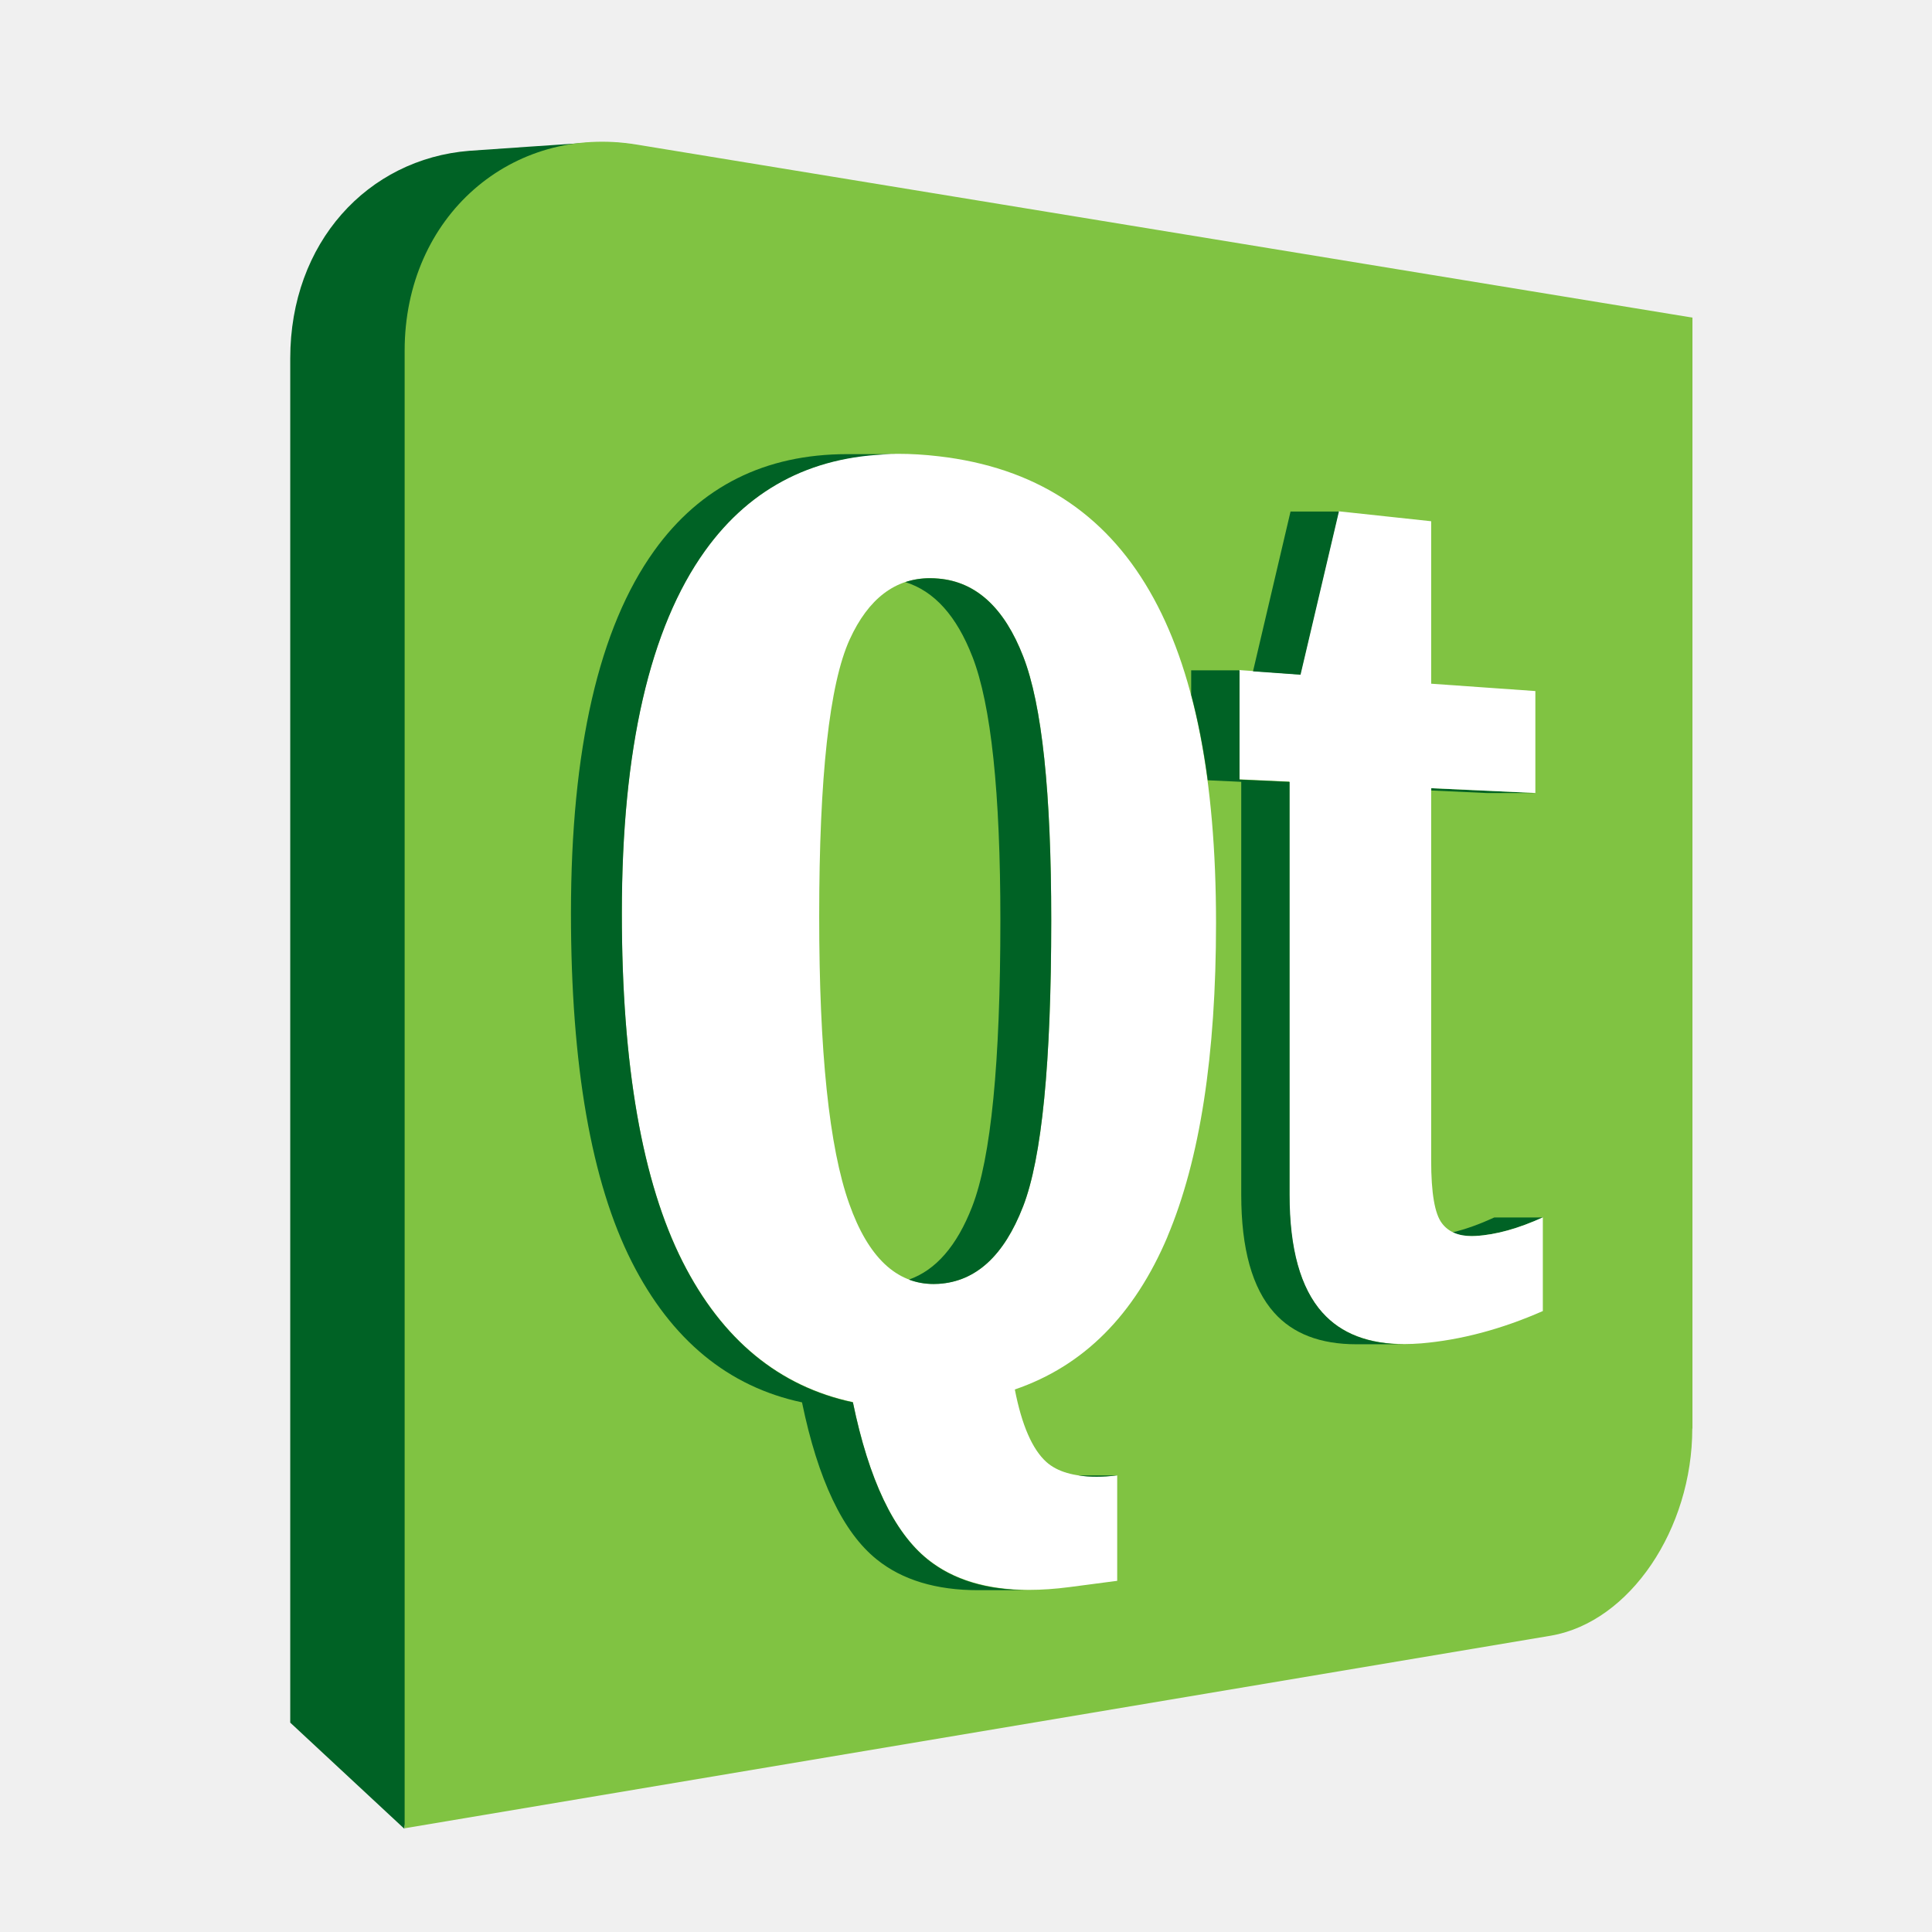
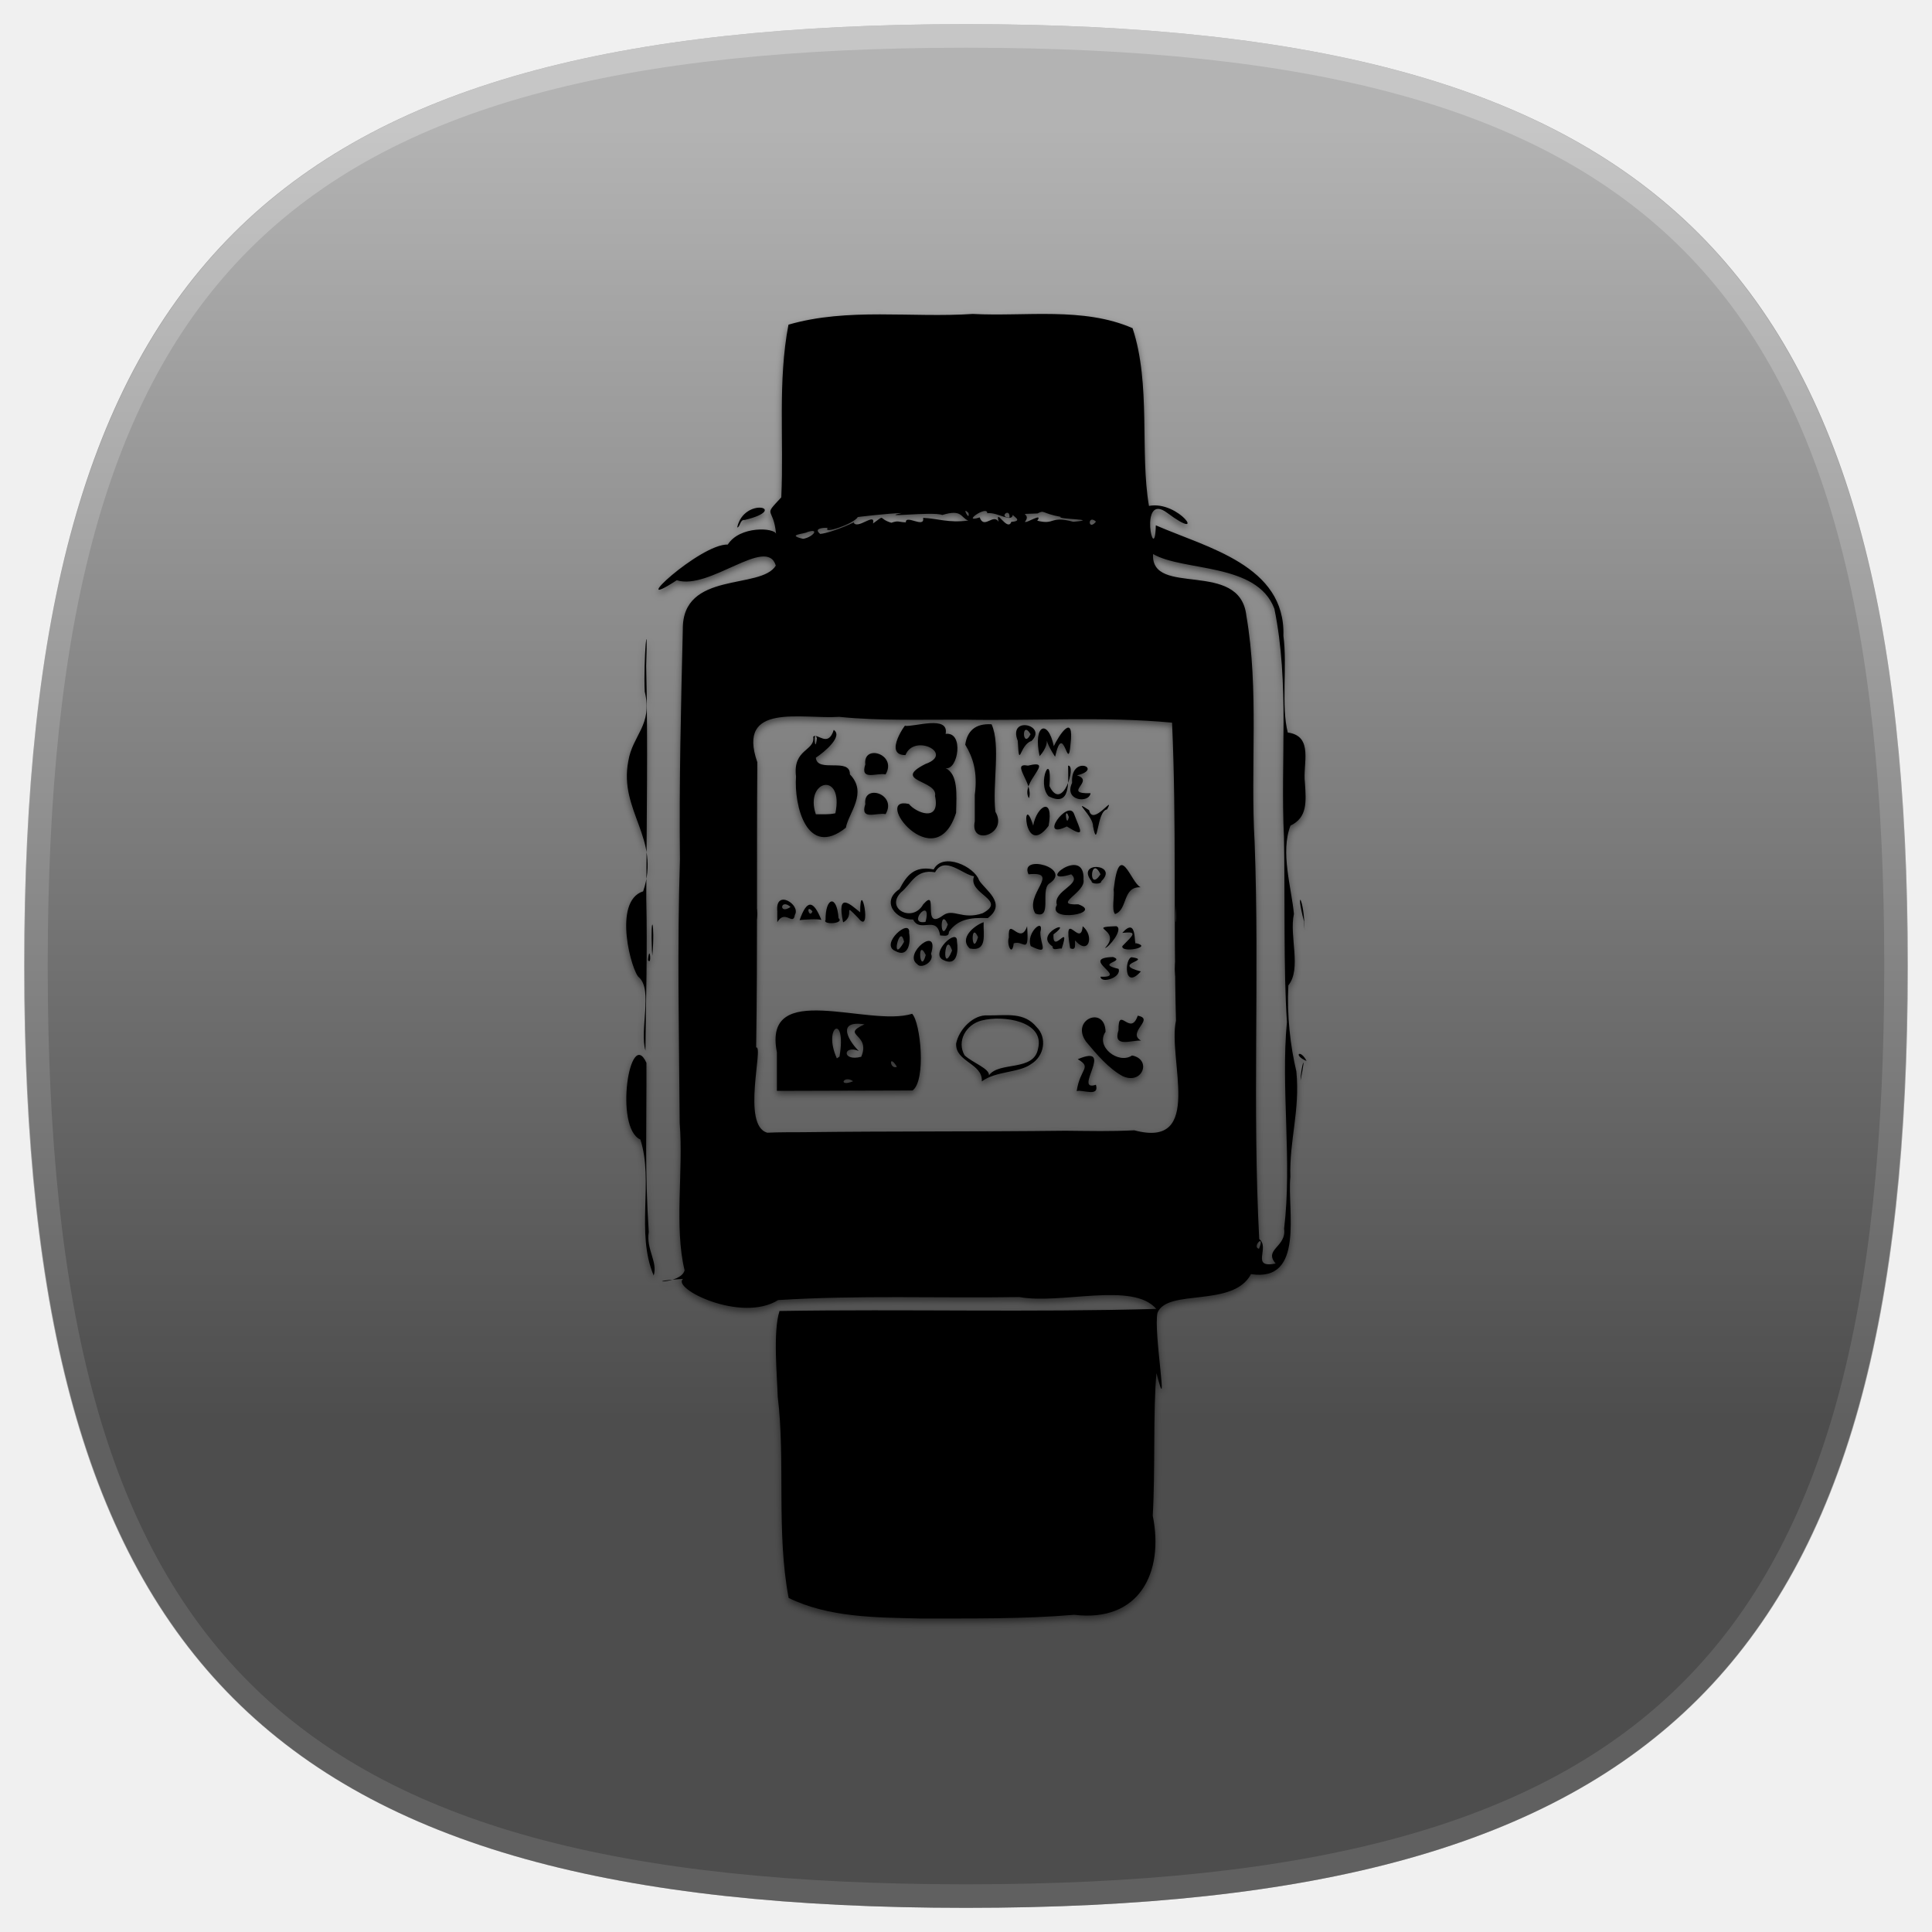
- <svg xmlns="http://www.w3.org/2000/svg" height="44px" version="1.1" viewBox="0 0 44 44" width="44px" x="0px" y="0px" id="svg2">
-   <defs id="defs16">
-     </defs>
-   <g transform="matrix(0.1830878,0,0,0.1830878,6.610095,3.23852)" id="g3">
-     <path d="M 43.09,0.359 C 40.94,0.004 38.84,-0.082 36.81,0.078 31.968,0.395 27.123,0.736 22.28,1.07 9.62,2.082 0,12.5 0,26.89 l 0,169.7 14.19,13.2 28.87,-209.42 0.03,-0.011 z" style="fill:#006225" id="path5" />
-     <path d="m 174.4,160 c 0,12.5 -7.75,24.07 -17.57,25.77 L 14.23,209.73 V 25.93 C 14.23,9.21 27.57,-2.27 43.12,0.3 l 131.3,21.52 v 138.2 z" style="fill:#80c342" id="path7" />
-     <path d="m 154.9,80.96 -12.96,-0.598 0,0.278 6.945,0.32 6.016,0 z" style="fill:#006225" id="path11" />
-     <path d="m 144.6,135.6 c 0.66,0.328 1.43,0.476 2.351,0.476 0.161,0 0.329,-0.004 0.497,-0.016 2.55,-0.148 5.32,-0.933 8.343,-2.308 h -6.015 c -1.821,0.832 -3.532,1.457 -5.176,1.848 z" style="fill:#006225" id="path13" />
-     <path id="path17" style="fill:#ffffff" d="m 91.15,132.4 c 2.351,-6.051 3.511,-17.91 3.511,-35.62 0,-15.89 -1.148,-26.82 -3.484,-32.81 -2.336,-6.027 -5.832,-9.281 -10.52,-9.691 -0.359,-0.031 -0.714,-0.051 -1.058,-0.051 -4.34,0 -7.68,2.535 -10.01,7.625 -2.52,5.543 -3.793,17.04 -3.793,34.44 0,16.82 1.238,28.75 3.734,35.75 2.356,6.672 5.879,9.976 10.5,9.976 0.207,0 0.41,-0.008 0.621,-0.019 4.633,-0.293 8.121,-3.496 10.49,-9.602 m 17.98,3.75 c -4.117,9.707 -10.39,16.06 -18.99,19 0.867,4.449 2.176,7.441 3.922,9.019 1.351,1.211 3.433,1.821 6.222,1.821 0.805,0 1.668,-0.055 2.59,-0.157 v 13.12 l -5.961,0.782 c -1.758,0.23 -3.426,0.343 -5.004,0.343 -5.218,0 -9.445,-1.265 -12.62,-3.824 -4.207,-3.379 -7.308,-9.894 -9.297,-19.54 -9.136,-1.945 -16.26,-7.754 -21.19,-17.5 -5.004,-9.902 -7.551,-24.39 -7.551,-43.34 0,-20.43 3.484,-35.51 10.34,-45.07 5.789,-8.07 13.86,-12.04 24.02,-12.04 1.629,0 3.309,0.102 5.043,0.305 11.95,1.375 20.62,7.016 26.26,16.79 5.535,9.562 8.254,23.27 8.254,41.26 0,16.48 -2,29.45 -6.043,39.02 z M 130.4,45.91 l 11.52,1.238 0,20.21 12.96,0.914 0,12.68 -12.96,-0.598 0,46.33 c 0,4.032 0.445,6.625 1.34,7.789 0.8,1.067 2.046,1.594 3.71,1.594 0.161,0 0.329,-0.004 0.497,-0.016 2.55,-0.148 5.32,-0.933 8.343,-2.308 v 11.65 c -5.136,2.258 -10.18,3.598 -15.12,4.02 -0.718,0.055 -1.41,0.086 -2.078,0.086 -4.48,0 -7.906,-1.301 -10.25,-3.934 -2.73,-3.051 -4.09,-7.949 -4.09,-14.67 V 79.535 L 118.046,79.25 V 65.66 l 7.586,0.547 4.773,-20.3 z" />
-     <path d="m 100.3,166 c 0.809,0 1.672,-0.055 2.59,-0.157 H 98.054 C 98.73,165.949 99.507,166 100.3,166 z" style="fill:#006225" id="path19" />
-     <path id="path21" style="fill:#006225" d="m 84.85,63.98 c 2.336,5.997 3.484,16.92 3.484,32.81 0,17.7 -1.16,29.57 -3.512,35.62 -1.894,4.879 -4.527,7.902 -7.863,9.07 0.965,0.368 1.992,0.551 3.078,0.551 0.207,0 0.41,-0.008 0.621,-0.019 4.633,-0.293 8.121,-3.496 10.49,-9.602 2.351,-6.051 3.511,-17.91 3.511,-35.62 0,-15.89 -1.148,-26.82 -3.484,-32.81 -2.336,-6.027 -5.832,-9.281 -10.52,-9.691 -0.359,-0.031 -0.714,-0.051 -1.058,-0.051 -1.09,0 -2.117,0.16 -3.082,0.481 h -0.004 c 3.601,1.121 6.379,4.215 8.336,9.261 z m -2.344,114.3 c -0.113,-0.05 -0.227,-0.105 -0.336,-0.16 -0.012,-0.004 -0.023,-0.012 -0.035,-0.015 -0.102,-0.051 -0.207,-0.106 -0.309,-0.157 -0.019,-0.011 -0.039,-0.019 -0.058,-0.031 -0.09,-0.051 -0.184,-0.098 -0.278,-0.148 -0.027,-0.016 -0.054,-0.036 -0.086,-0.051 -0.082,-0.043 -0.164,-0.09 -0.242,-0.137 -0.039,-0.023 -0.078,-0.047 -0.113,-0.07 -0.07,-0.039 -0.145,-0.082 -0.215,-0.125 -0.047,-0.031 -0.094,-0.059 -0.14,-0.09 -0.059,-0.039 -0.118,-0.074 -0.176,-0.113 -0.059,-0.039 -0.114,-0.075 -0.168,-0.114 -0.051,-0.031 -0.102,-0.066 -0.149,-0.097 -0.066,-0.047 -0.132,-0.094 -0.195,-0.137 -0.039,-0.027 -0.078,-0.055 -0.113,-0.082 -0.078,-0.055 -0.153,-0.113 -0.231,-0.172 -0.023,-0.016 -0.05,-0.035 -0.078,-0.055 -0.098,-0.078 -0.199,-0.156 -0.297,-0.234 -4.207,-3.379 -7.308,-9.894 -9.297,-19.54 -9.136,-1.945 -16.26,-7.754 -21.19,-17.5 -5.004,-9.902 -7.551,-24.39 -7.551,-43.34 0,-20.43 3.484,-35.51 10.34,-45.07 5.789,-8.07 13.86,-12.04 24.02,-12.04 h -6.351 c -10.15,0.008 -18.22,3.977 -24,12.04 -6.855,9.563 -10.34,24.64 -10.34,45.07 0,18.95 2.547,33.44 7.551,43.34 4.934,9.75 12.05,15.56 21.19,17.5 1.989,9.641 5.09,16.16 9.297,19.54 3.176,2.559 7.403,3.824 12.62,3.824 0.098,0 0.199,0 0.297,-0.004 h 5.539 c -3.406,-0.05 -6.383,-0.66 -8.906,-1.828 L 82.498,178.28 z M 128.4,145.6 c -2.73,-3.051 -4.09,-7.949 -4.09,-14.67 V 79.57 l -6.226,-0.285 v -13.59 h -6.016 v 3.035 c 0.871,3.273 1.555,6.82 2.063,10.64 l 4.164,0.192 v 51.36 c 0,6.723 1.367,11.62 4.09,14.67 2.343,2.633 5.765,3.934 10.25,3.934 h 6.015 c -4.48,0 -7.906,-1.301 -10.25,-3.934 z m 2.043,-99.66 -6.016,0 -4.668,19.88 5.911,0.422 4.773,-20.3 z" />
+ <svg xmlns="http://www.w3.org/2000/svg" version="1.1" height="80" width="80">
+   <defs>
+     <linearGradient id="hicg_overlay_grad" gradientUnits="userSpaceOnUse" x1="39.999" y1="5.182" x2="39.999" y2="58.802">
+       <stop offset="0" style="stop-color:#FFFFFF" />
+       <stop offset="1" style="stop-color:#000000" />
+     </linearGradient>
+     <filter id="hicg_drop_shadow">
+       <feOffset in="SourceAlpha" dx="0" dy="4" />
+       <feGaussianBlur stdDeviation="4" />
+       <feColorMatrix type="matrix" values="1 0 0 0 0  0 1 0 0 0  0 0 1 0 0  0 0 0 0.5 0" result="shadow" />
+       <feBlend in="SourceGraphic" in2="shadow" mode="normal" />
+     </filter>
+   </defs>
+   <g>
+     <path id="hicg_background" fill="#808080" d="M79,40c0,28.893-10.105,39-39,39S1,68.893,1,40C1,11.106,11.105,1,40,1S79,11.106,79,40z" />
+     <path id="hicg_highlight" fill="#fff" opacity="0.25" d="M39.999,1C11.105,1,1,11.106,1,40c0,28.893,10.105,39,38.999,39   C68.896,79,79,68.893,79,40C79,11.106,68.896,1,39.999,1z M39.999,78.025C11.57,78.025,1.976,68.43,1.976,40   c0-28.429,9.595-38.024,38.023-38.024c28.43,0,38.024,9.596,38.024,38.024C78.023,68.43,68.429,78.025,39.999,78.025z" />
+     <path id="hicg_overlay" opacity="0.4" fill="url(#hicg_overlay_grad)" d="M78.977,40c0,28.893-10.1,39-38.977,39S1.023,68.893,1.023,40c0-28.894,10.1-39,38.977-39S78.977,11.106,78.977,40z" />
+   </g>
+   <g transform="translate(25.9291, 13) scale(0.03358209)" filter="url(#hicg_drop_shadow)">
+     <defs id="defs3645" />
+     <g transform="translate(76.84992,268.5805)" id="layer1">
+       <path d="m 284.924,1339.953 c -54.29,-1.304 -111.681,-1.121 -161.438,-25.307 -15.371,-80.94 -3.835,-169.515 -13.458,-248.068 -0.819,-26.788 -6.006,-79.989 2.18,-105.756 154.839,-2.482 309.779,1.843 464.562,-2.594 C 547.871,924.367 459.491,953.028 408.026,943.616 309.212,945.144 207.328,941.098 110.5,947.362 64.797,975.781 -21.493,932.935 -6.677,921.218 c -57.253,3.628 -2.571,7.697 1.844,-10.611 C -17.799,857.134 -6.199,787.873 -10.866,729.049 -11.634,620.082 -14.015,512.338 -10.555,403.951 -11.63,309.562 -9.303,214.673 -7,120.362 -7.883,47.65 89.329,71.98 107.641,41.728 96.574,4.475 25.737,72.626 -14.46,59.752 -79.941,102.483 14.231,14.624 48.438,15.771 63.339,-7.679 106.077,-4.999 107.988,2.622 c -3.374,-35.071 -17.203,-19.747 6.412,-45.05 3.326,-70.846 -4.535,-143.082 8.857,-212.94 73.272,-21.228 151.785,-8.137 227.228,-13.212 65.184,3.444 136.209,-8.951 197.024,17.543 22.931,69.164 8.843,153.141 20.235,219.166 37.107,-7.091 73.264,46.497 22.703,8.703 -36.401,-27.439 -15.268,68.681 -14.273,15.212 63.063,27.586 159.989,49.229 157.347,136.191 4.999,37.58 -2.895,87.115 5.387,119.316 32.405,4.327 18.262,39.081 21.092,61.494 1.723,24.581 2.986,43.273 -17.75,53.288 -12.714,32.664 1.282,76.651 4.231,108.915 -6.047,26.964 9.769,67.461 -6.866,88.052 -1.83,37.546 2.445,74.775 9.87,106.064 4.684,48.521 -8.772,84.573 -7.379,130.21 -4.058,40.816 18.137,130.013 -48.548,119.79 -21.995,41.656 -103.002,17.45 -115.239,47.555 -5.578,22.272 15.342,139.746 -1.319,74.49 -4.329,45.601 -1.316,119.602 -4.604,175.758 14.205,70.15 -16.623,131.897 -96.836,122.22 -63.376,5.383 -127.05,4.479 -190.637,4.567 z M 724,902.303 c -15.256,-17.646 13.55,-20.215 10.393,-42.941 9.993,-83.093 -4.13,-173.397 3.448,-255 -4.233,-63.635 -2.232,-154.715 -3.645,-228.329 C 729.741,282.59 741.249,186.811 722.399,94.991 701.037,37.683 610.276,49.281 572.824,27.444 c -3.339,53.774 107.009,5.959 114.984,75.919 15.888,91.669 4.784,186.607 10.218,279.556 6.122,162.991 -2.921,326.347 5.663,489.194 13.84,10.49 -11.404,36.424 20.311,30.191 z m -20.582,-18.216 c 8.073,-20.197 -9.352,-1.944 0,0 z M 140.309,740.376 c 108.532,-1.368 215.065,-0.522 324.073,-1.809 32.401,0.275 55.009,0.956 85.287,-0.552 86.637,23.257 40.926,-87.995 51.401,-135.287 -3.2,-122.319 0.669,-245.686 -4.829,-367.365 -83.675,-7.899 -170.022,-2.109 -254.885,-3.674 -52.157,-0.266 -105.245,1.664 -155.576,-3.481 -45.786,3.176 -126.918,-18.337 -100.945,55.971 -0.912,117.034 0.36,235.441 -1.461,351.684 9.752,-2.843 -18.611,96.596 13.877,105.129 14.343,-0.681 28.706,-0.53 43.059,-0.617 z m 338.358,-50.68 c 4.178,-28.424 19.303,-28.81 1.276,-39.333 47.192,-19.988 -6.777,41.049 22.427,31.5 4.467,15.887 -16.763,5.34 -23.703,7.833 z M 109,641.868 c -18.052,-90.877 112.866,-30.425 166.772,-47.542 10.442,11.161 17.394,82.012 0.517,94.56 -55.763,0.162 -111.526,0.325 -167.289,0.487 0,-15.835 0,-31.67 0,-47.505 z m 94,35.66 c -11.62,-8.298 -19.441,7.703 0,0 z m 54,-17.759 c -10.485,-17.277 -9.084,3.681 0,0 z m -70.82,-12.656 c 9.157,-54.512 -21.204,-37.226 -3.25,2.25 l 3.25,-2.25 z m 26.82,0.25 c 12.303,-29.087 -26.461,-25.988 4,-40 -37.425,-5.739 -16.885,23.574 -7.007,32.851 -19.714,-8.04 -21.223,13.431 3.007,7.149 z m 148.667,30.333 C 363.123,655.567 328.758,653.725 330,630.925 c 3.455,-17.166 21.191,-36.043 39.317,-34.563 23.785,0.147 44.566,-4.307 59.957,14.451 12.772,12.683 9.937,35.294 -6.841,45.549 -14.914,10.925 -43.363,8.442 -60.766,21.333 z m 8.796,-7.452 c 12.525,-17.565 55.377,-4.263 60.538,-32.882 8.533,-33.872 -42.844,-41.623 -69.438,-34.731 -19.435,4.86 -31.16,25.434 -21.201,42.919 10.4,9.528 30.904,16.321 30.101,24.694 z m 164.639,0.868 c -17.043,-9.297 -32.013,-27.002 -44.906,-42.438 -19.62,-27.276 23.479,-44.963 23.994,-12.099 -12.779,18.224 15.921,40.523 32.725,29.193 24.769,4.794 12.806,36.951 -11.814,25.344 z m -4.88,-56.5 c -0.469,-31.858 14.681,8.824 23.66,-17.901 21.865,3.989 -14.058,20.574 4.118,30.757 -10.941,-1.216 -35.236,9.801 -27.778,-12.856 z m 69.185,-75.25 c 0.616,-29.334 0.616,29.334 0,0 z M 465.46,524.475 c -310.306,351.925 -155.153,175.962 0,0 z m 42.538,24.137 c 35.979,1.485 -27.681,-23.07 15.539,-24.25 16.032,5.912 -22.682,7.708 6.738,14.606 3.972,10.608 -21.686,18.8 -22.277,9.644 z M 546.209,524.579 c 27.051,3.827 -26.133,7.905 11.551,17.533 -21.133,23.555 -20.01,-15.391 -11.551,-17.533 z m -264.21,8.533 C 263.793,520.43 310.418,483.497 299,520.468 c 4.812,9.068 -12.046,19.387 -17.001,12.644 z m 10.543,-11.25 c -10.987,-22.847 -7.232,26.519 0,0 z M 314,527.912 c -16.979,-8.069 17.822,-40.714 17,-22.992 1.815,12.808 0.128,31.718 -17,22.992 z m 11,-11.55 c -8.821,-27.168 -13.493,32.506 0,0 z m -70,0.566 c -19.884,-8.39 19.153,-41.912 17,-22.355 2.37,13.483 -1.704,30.922 -17,22.355 z m 10.794,-11.316 c -5.242,-25.354 -17.429,30.688 0,0 z m 81.081,8.25 c -13.744,-12.469 5.229,-28.3 17.029,-32.5 -0.747,14.753 5.214,36.657 -17.029,32.5 z M 357,499.761 c -9.843,-21.115 -7.738,26.486 0,0 z m 38,0.601 c -1.397,-28.176 14.009,11.174 22.5,-14 2.63,37.104 -4.328,16.625 -16.5,21.106 -2.082,17.343 -8.921,1.001 -6,-7.106 z m 27,10.5 c -6.347,-16.178 17.084,-36.335 11.828,-17.073 -0.249,15.796 12.073,28.783 -11.828,17.073 z m 27,0.5 c -24.426,-15.796 28.344,-35.518 1,-14.894 -1.439,26.182 21.668,-17.24 10.107,17.538 -2.733,-1.15 -11.655,3.608 -11.107,-2.643 z m 21.595,2.154 c -9.328,-52.157 13.316,1.315 15.405,-27.154 14.694,11.99 7.483,36.792 -9.331,17.5 -0.605,4.245 2.03,13.18 -6.074,9.654 z m 42.923,-0.337 c 22.011,-23.07 -24.869,-25.395 14.015,-26.817 9.395,3.37 -9.859,26.981 -14.015,26.817 z M 535,510.862 c 13.529,-13.78 19.439,-18.455 -0.154,-16.265 19.383,-21.539 13.62,16.918 17.135,12.765 21.46,4.863 -19.415,12.539 -16.981,3.5 z M 310.25,497.716 c -4.11,-25.837 -24.543,-2.14 -33.302,-19.604 -20.804,1.027 -40.439,-22.067 -16.764,-37.5 8.709,-16.568 18.176,-29.186 42.067,-24.25 11.7,-22.036 50.556,-3.137 55.959,13.25 6.838,11.694 35.279,28.502 10.79,46.75 -23.168,-1.017 -37.556,2.185 -47.943,16.942 0.213,6.699 -6.488,4.46 -10.807,4.412 z m 9.544,-13.604 c -10.546,-23.409 -9.748,27.375 0,0 z m -27.187,-4.332 c 7.379,-31.2 -24.567,5.415 -0.468,1.284 z M 314,472.929 c 12.631,-8.963 23.517,6.046 48.711,-2.566 30.833,-16.565 -18.607,-23.435 -10.711,-45.533 -13.874,-2.09 -36.26,-26.002 -48,-4.967 -24.265,-4.18 -29.267,14.629 -42.183,24.938 -19.61,20.247 14.784,37.778 27.616,14.562 C 309.411,436.888 286.3,493.528 314,472.929 z M 84.385,471.362 c 0.631,-22.228 0.631,22.228 0,0 z M 137,478.85 c 9.014,-25.562 16.779,-25.108 26.813,-0.238 C 159.485,477.025 142.38,478.202 137,478.85 z m 15.82,-10.738 c -8.752,-10.173 -4.078,9.894 0,0 z M 169,478.697 c -0.297,-27.973 13.837,-32.078 15.996,-2.34 7.881,7.115 -20.342,8.519 -15.996,2.34 z m 21.635,2.884 c -8.138,-38.276 8.557,-22.504 21.039,-12.297 -0.178,-46.232 15.587,30.418 -2.425,6.895 -20.676,-20.887 -2.694,-2.994 -18.615,5.402 z M 109.5,467.926 c -2.857,-28.189 29.368,-8.016 21.605,4.522 -2.147,14.103 -11.974,-7.45 -21.605,8.91 -3.6e-4,-4.477 6.1e-4,-8.956 -3.4e-4,-13.432 z m 16.32,-5.314 c -12.724,-11.102 -14.904,10.195 0,0 z m 301.847,8.083 c -14.484,-23.035 32.632,-52.431 -8.428,-48.333 -11.9,-25.613 55.945,-7.782 25.162,11.665 -10.647,8.967 4.505,44.567 -16.734,36.668 z m 26.551,-10.583 c -5.435,-17.527 32.145,-25.608 17.677,-37.75 -46.993,14.681 17.528,-37.305 15.106,6.544 3.298,15.845 -39.981,31.947 -6.394,30.456 31.99,11.392 -39.292,22.832 -26.388,0.75 z m 70.018,-19 c 7.194,-63.221 20.97,-8.081 33.265,-2.75 -22.868,-1.054 -15.615,27.795 -31.62,33 -4.451,-5.798 -0.409,-21.139 -1.644,-30.25 z M 497,430.932 c -20.361,-25.386 34.335,-21.477 12,-0.07 0.626,3.972 -12.5,3.899 -12,0.07 z m 11,-8.57 c -12.121,-25.094 -15.662,23.717 0,0 z m -83,-60 c 4.499,-24.719 25.825,-36.756 19,0.211 -31.614,42.201 -33.084,-46.193 -19,-0.211 z m 50.077,-15.233 c 7.921,21.321 15.693,31.261 -8.577,16.233 -35.677,17.329 0.592,-32.895 8.577,-16.233 z M 469,351.862 c -6.041,-16.391 -3.375,15.495 0,0 z M 132.577,301.652 c -4.238,-34.422 23.944,-31.014 21.191,-49.061 5.361,-4.872 18.392,14.166 25.283,-8.298 11.752,7.71 -11.06,27.045 -22.052,34.27 1.46,19.265 42.548,-0.853 41.989,20.574 22.274,22.989 -1.631,47.268 -4.989,65.795 -47.677,38.057 -64.094,-26.861 -61.423,-63.28 z m 48.516,45.461 c 10.805,-52.291 -38.492,-41.09 -24.093,1.25 8.046,-0.121 16.132,0.515 24.093,-1.25 z m -22.782,-92.5 c -4.501,-12.509 -2.442,22.073 0,0 z m 113.544,81.06 c 7.504,10.062 39.183,23.983 32.145,-9.885 4.07,-19.615 -54.341,-18.009 -11.893,-39.425 36.397,-12.874 -14.033,-38.12 -24.607,-11 -28.777,0.138 3.288,-42.53 -0.5,-36.106 11.093,1.659 54.65,-13.667 50,10.01 23.089,-3.252 15.348,45.239 0,42.201 15.479,7.497 13.529,31.99 12.903,55.066 -25.947,81.204 -104.617,-21.8 -58.049,-10.861 z M 353,324.442 c 3.723,-27.931 -2.19,-46.184 -11.77,-61.893 2.346,-16.422 11.955,-26.497 32.481,-25.186 11.473,25.941 0.735,74.194 4.659,107.816 16.481,27.762 -32.016,43.249 -25.37,11.821 -10e-6,-10.853 1e-5,-21.705 -10e-6,-32.558 z m 145.785,38.67 c 0.5,-12.657 -27.679,-35.094 -4.785,-19.75 4.247,20.591 32.726,-20.975 22.082,-1.055 -13.152,2.084 -11.218,52.271 -17.297,20.805 z M 218,335.862 c -3.064,-25.752 39.702,-12.645 25,12.317 -10.637,-2.428 -31.855,8.532 -25,-12.317 z m 201.75,-7.294 c 6.435,-18.134 -23.667,-44.389 -1.206,-40.206 35.604,-8.577 -10.672,20.7 1.206,40.206 z m 24.248,-2.456 c -15.179,-16.395 4.979,-59.203 1.002,-12.602 16.013,33.472 33.834,-26.25 23.047,-25.148 0.084,19.424 3.825,52.045 -24.05,37.75 z m 29,-16.5 c -2.338,-35.466 39.717,-17.249 6.002,-9.25 22.864,7.055 -19.06,22.959 16.711,22 -1.802,13.018 -33.469,9.346 -22.713,-12.75 z M 218,286.862 c -3.064,-25.752 39.702,-12.645 25,12.317 -10.637,-2.428 -31.855,8.532 -25,-12.317 z m 188,-29 c -12.61,-31.749 37.363,-19.375 16.816,0.169 -14.726,4.326 -14.825,36.763 -16.816,-0.169 z m 15.805,-8.25 c -11.65,-18.861 -10.147,19.632 0,0 z m 11.125,27 c -8.493,-38.717 10.318,-46.669 17.477,-12.213 6.075,-13.066 25.508,-42.936 20.594,-2.432 -3.098,37.691 -8.542,-30.558 -19,15.394 -20.384,-31.065 -0.393,-21.638 -19.07,-0.75 z m 167.816,184.5 c -0.94,27.123 0.769,27.175 0,0 z M 141.25,8.7 c 11.801,-1.887 21.297,-13.358 5.486,-8.437 -3.432,2.507 -27.132,3.33 -5.486,8.437 z m 21.109,-6.03 c 17.328,-1.961 49.059,-17.548 40.921,-14.558 4.282,10.569 27.714,-13.189 24.184,1.693 16.587,-11.935 5.087,-6.153 22.598,-0.909 9.177,-3.056 7.895,-0.938 17.939,-0.476 -0.6,-10.308 23.62,8.168 21.295,-5.593 18.105,0.77 30.829,6.542 55.705,3.365 -9.558,-3.462 -7.226,-14.542 -32.072,-6.89 -11.845,-4.699 -80.897,4.118 -49.678,-2.402 -15.16,0.132 -61.312,5.499 -54.586,5.091 -5.193,8.417 -43.489,21.432 -37.039,13.234 19.965,1.577 -23.799,-4.355 -9.266,7.443 z m 340.11,-15.169 c -10.439,-9.509 -10.18,12.279 0,0 z m -104.417,0.225 c 16.732,-0.965 -0.985,-8.053 1.948,-9.398 -1.013,11.587 -18.518,-2.88 -31.617,-1.216 0.095,-10.514 -33.03,13.135 -9.367,5.102 5.402,15.358 16.529,-5.233 23.329,5.412 -4.42,-18.539 11.001,13.215 15.706,0.1 z m 31.936,-1.364 c 22.552,5.65 14.971,-6.487 44.42,1.3 35.494,-3.012 -21.331,-2.977 -15.439,-6.05 -24.206,-4.449 -19.647,-8.956 -28.606,-4.206 -29.642,1.153 -6.256,-1.153 -15.554,10.242 0.92,2.78 22.953,-12.13 15.179,-1.287 z m -34.187,-3.856 c 0.903,-13.307 -14.235,-0.168 0,0 z m -50.572,-5.619 c -9.564,-9.981 2.22,11.816 0,0 z m -388.159,940.225 c -22.381,-52.732 0.115,-116.098 -16.398,-167.71 -32.553,-14.381 -13.043,-139.688 7.438,-94.586 0.304,80.259 -2.142,131.421 2.889,208.63 -3.468,21.125 11.28,36.709 6.07,53.667 z M 754.619,676.648 c 0.388,-18.587 7.998,-38.641 0,0 z m 7.46,-24.095 c -17.319,-7.225 -7.763,-15.49 0,0 z M -53.106,639.779 c -7.525,-25.648 9.189,-74.238 -7.741,-90.173 -8.88,-5.66 -33.558,-94.061 4.906,-106.244 22.177,-65.149 -30.079,-98.91 -18.312,-160.403 5.246,-32.628 30.352,-44.177 20.258,-85.975 -1.795,-38.525 4.237,-105.22 1.806,-31.557 2.217,95.029 0.419,195.882 0.092,287.434 1.472,61.917 -0.417,126.793 -1.01,186.917 z M -50,528.062 c 2.118,-21.648 4.965,8.32 0,0 z m 4.853,-11.7 c -2.103,-51.413 4.215,-34.83 0.542,6.5 l -0.341,-4.091 z m 804.116,-35.75 c -11.626,-43.672 0.491,-29.733 0.645,10.75 z M 60.008,-5.329 c 8.526,-38.84 66.169,-22.971 9.264,-9.205 -5.902,-0.935 -5.576,9.052 -9.264,9.205 z" id="path3718" style="fill:#000000" />
+     </g>
  </g>
</svg>
